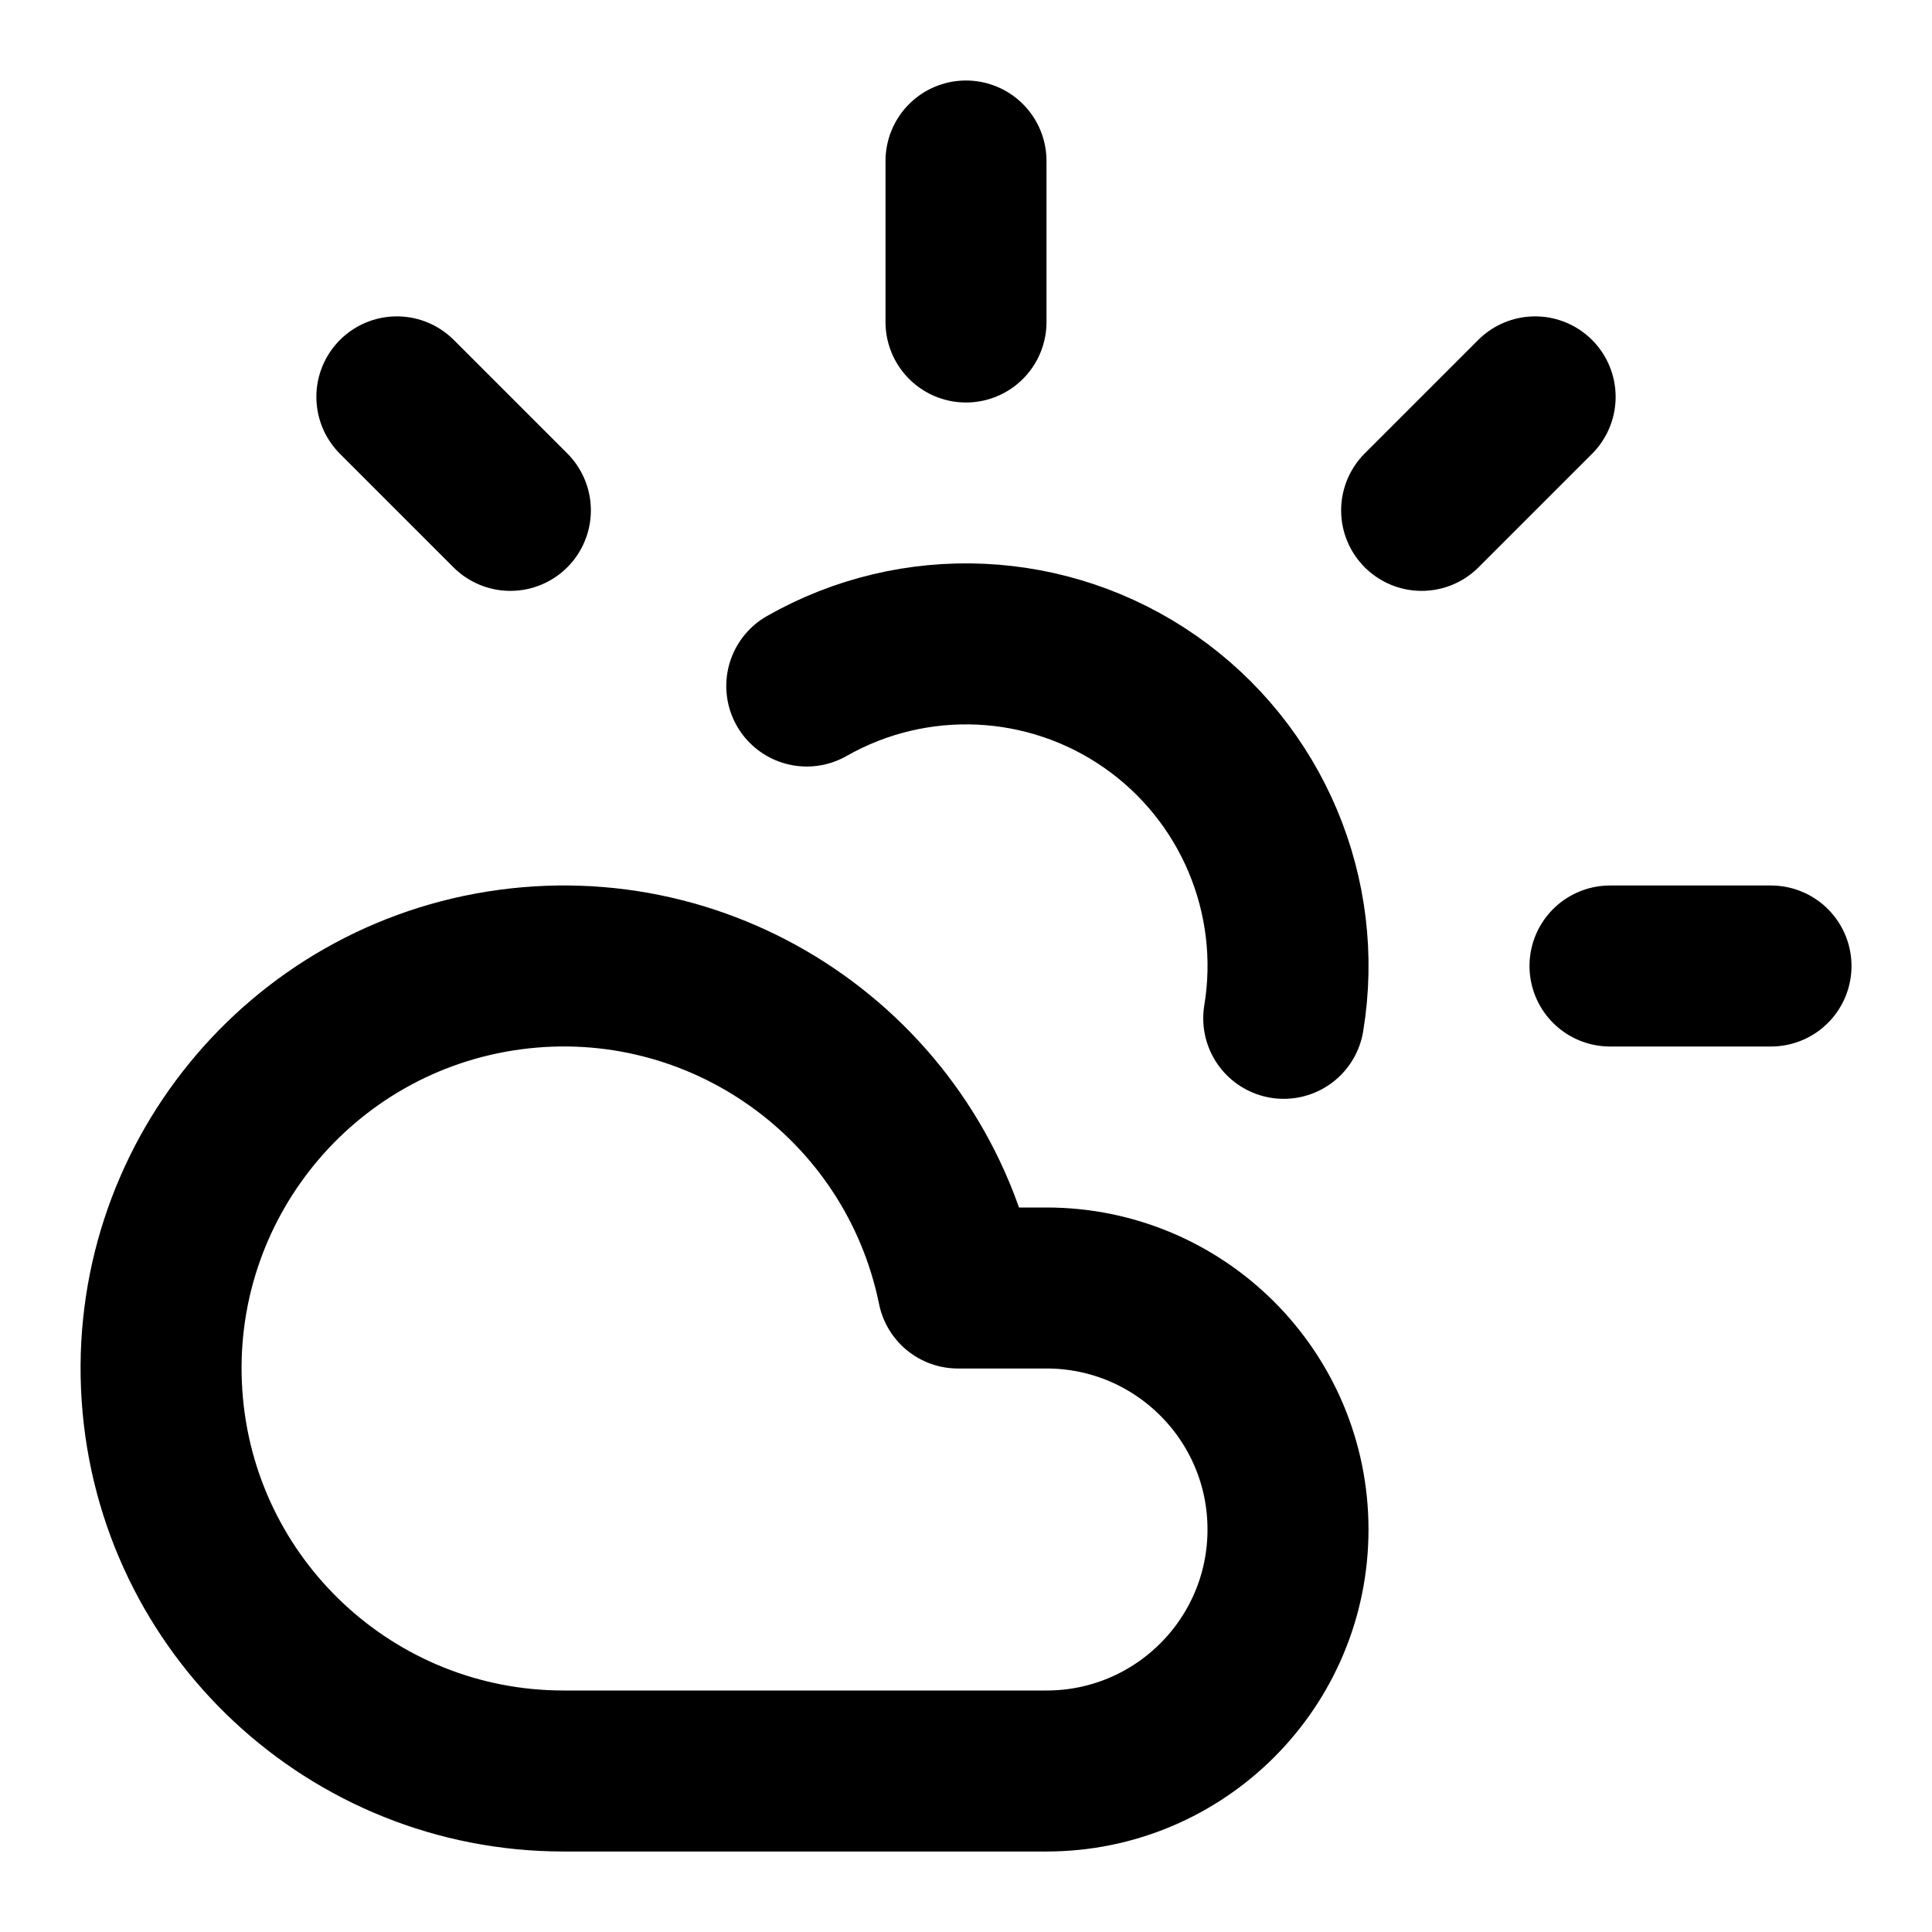
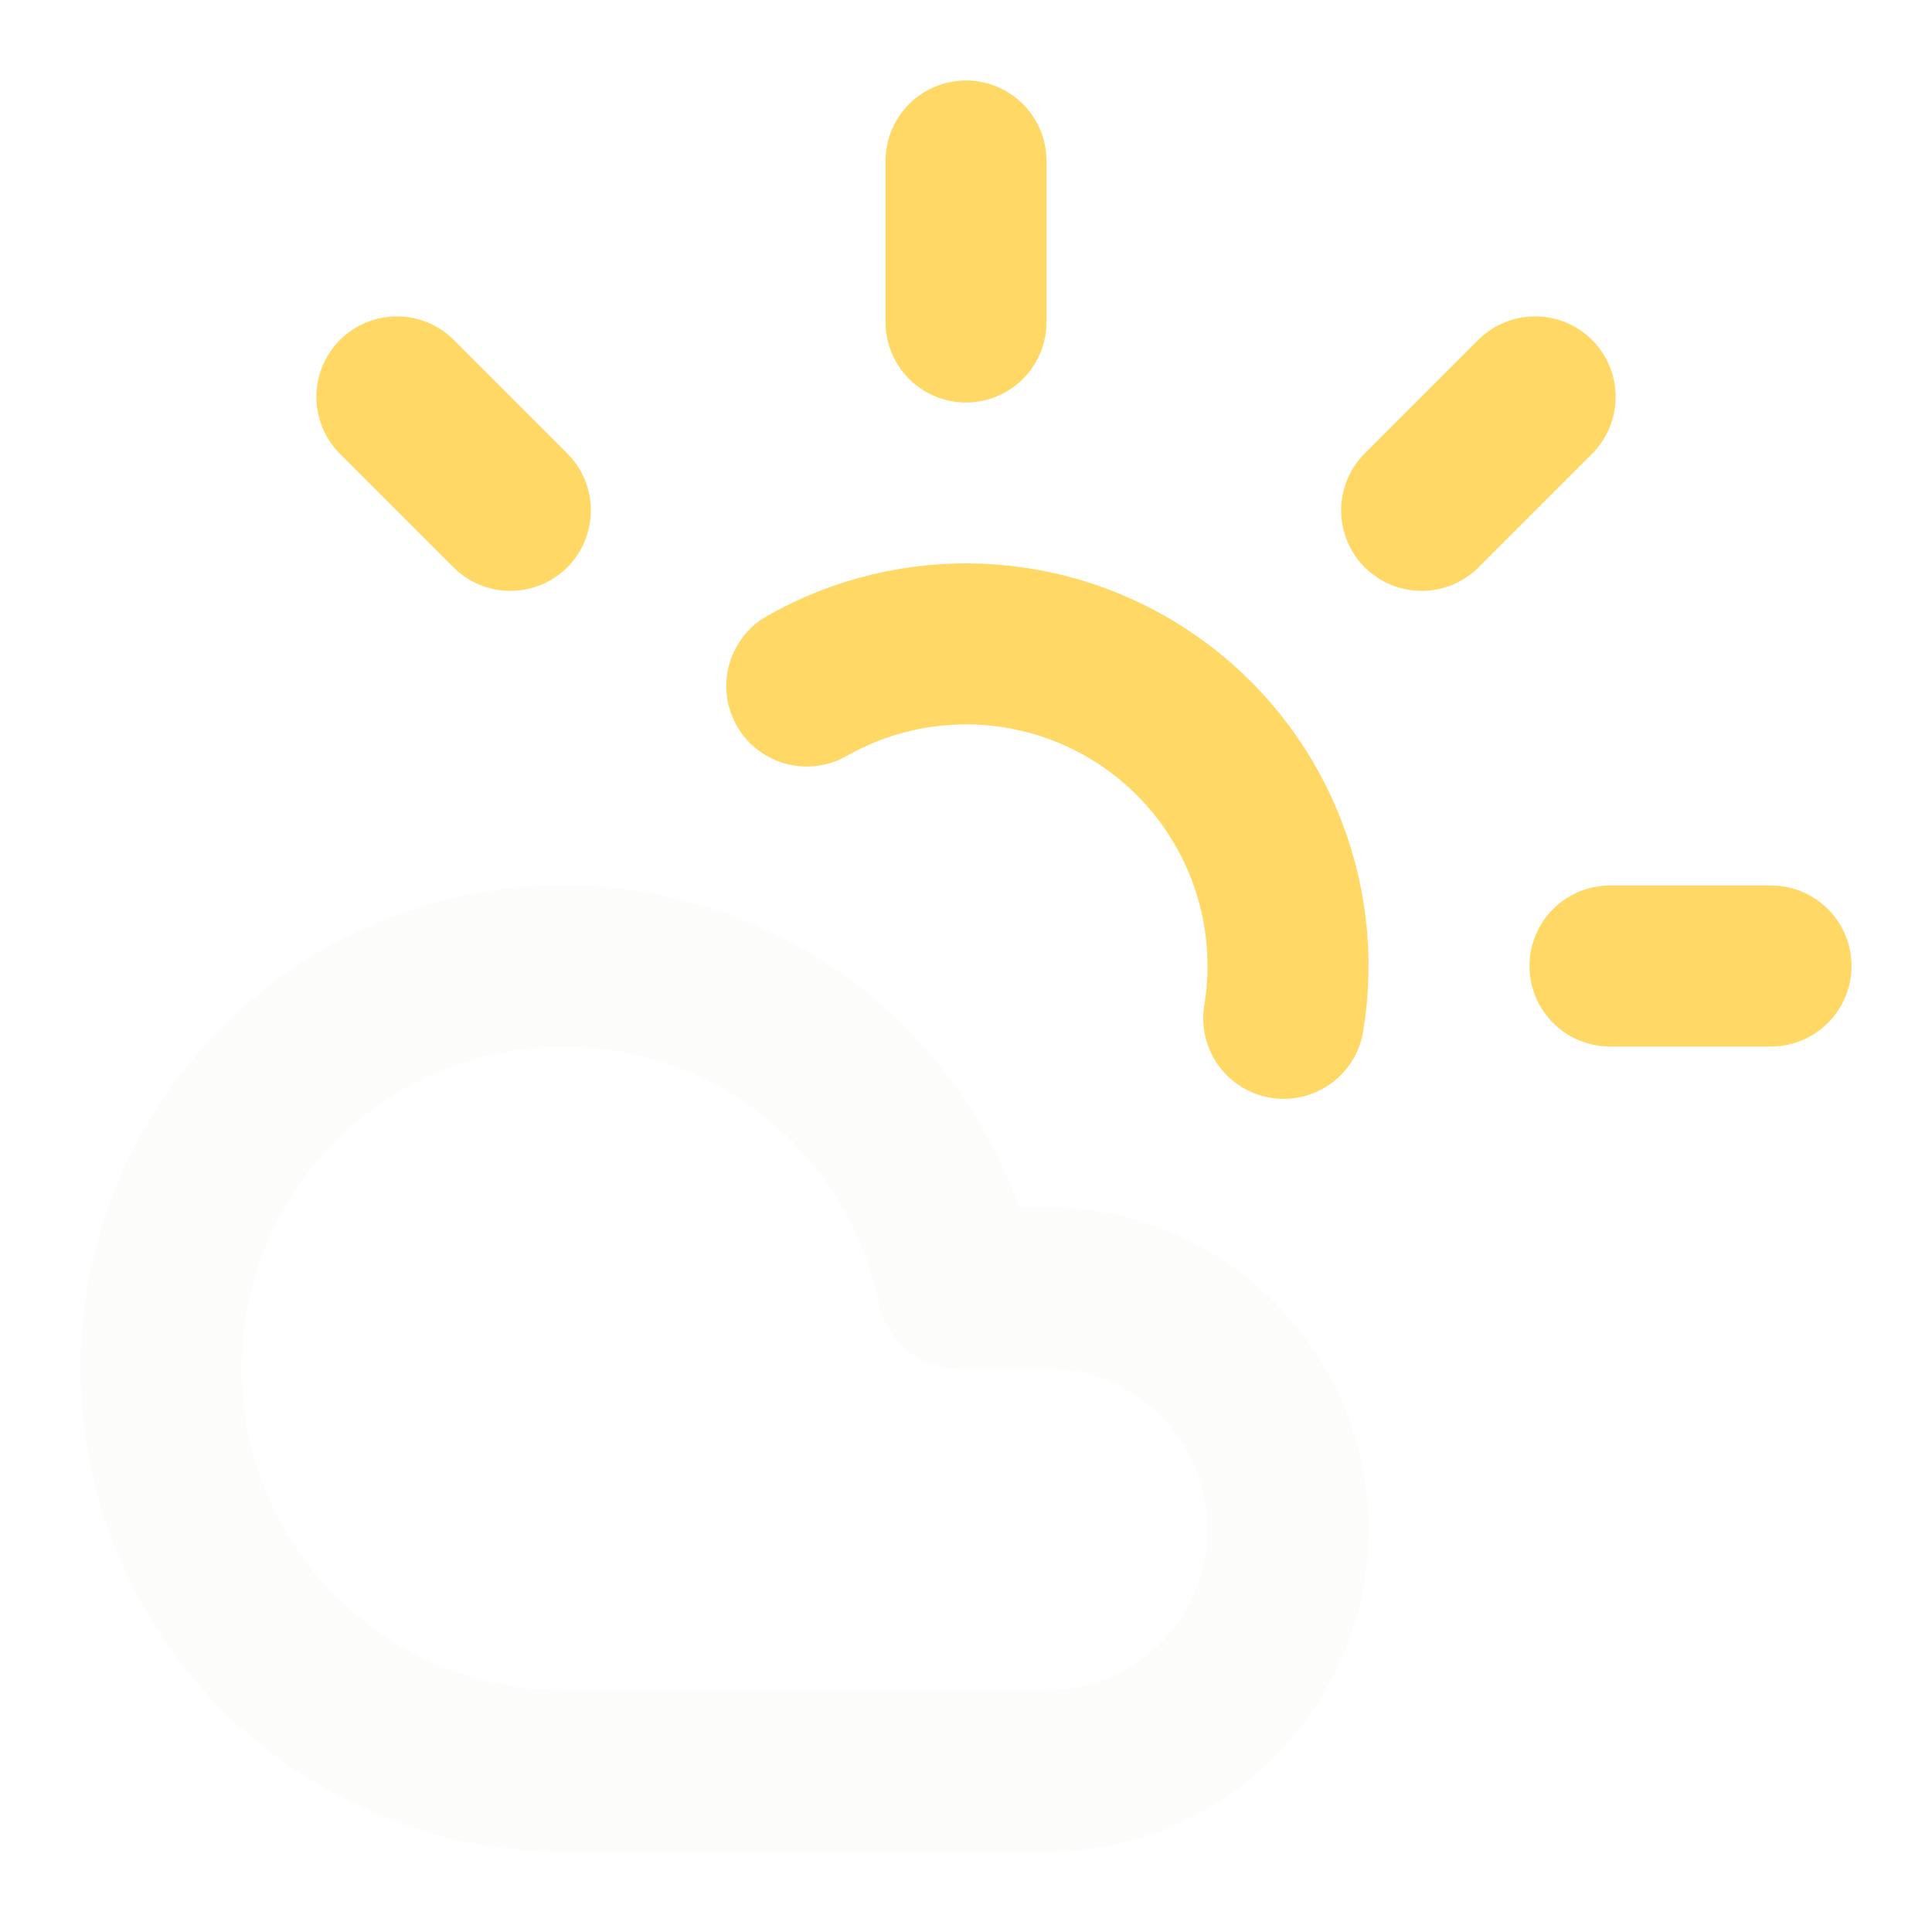
- <svg xmlns="http://www.w3.org/2000/svg" class="lucide lucide-cloud-sun" width="24" height="24" viewBox="0 0 24 24" fill="none" stroke="currentColor" stroke-width="2" stroke-linecap="round" stroke-linejoin="round">
-   <path d="M12 2v2" />
-   <path d="m4.93 4.93 1.41 1.41" />
-   <path d="M20 12h2" />
-   <path d="m19.07 4.93-1.41 1.41" />
-   <path d="M15.947 12.65a4 4 0 0 0-5.925-4.128" />
+ <svg xmlns="http://www.w3.org/2000/svg" class="lucide lucide-cloud-sun" width="24" height="24" viewBox="0 0 24 24" fill="none" stroke="#fcfcfa" stroke-width="2" stroke-linecap="round" stroke-linejoin="round">
+   <path d="M12 2v2" stroke="#ffd866" />
+   <path d="m4.93 4.93 1.41 1.41" stroke="#ffd866" />
+   <path d="M20 12h2" stroke="#ffd866" />
+   <path d="m19.07 4.93-1.41 1.41" stroke="#ffd866" />
+   <path d="M15.947 12.65a4 4 0 0 0-5.925-4.128" stroke="#ffd866" />
  <path d="M13 22H7a5 5 0 1 1 4.9-6H13a3 3 0 0 1 0 6Z" />
</svg>
